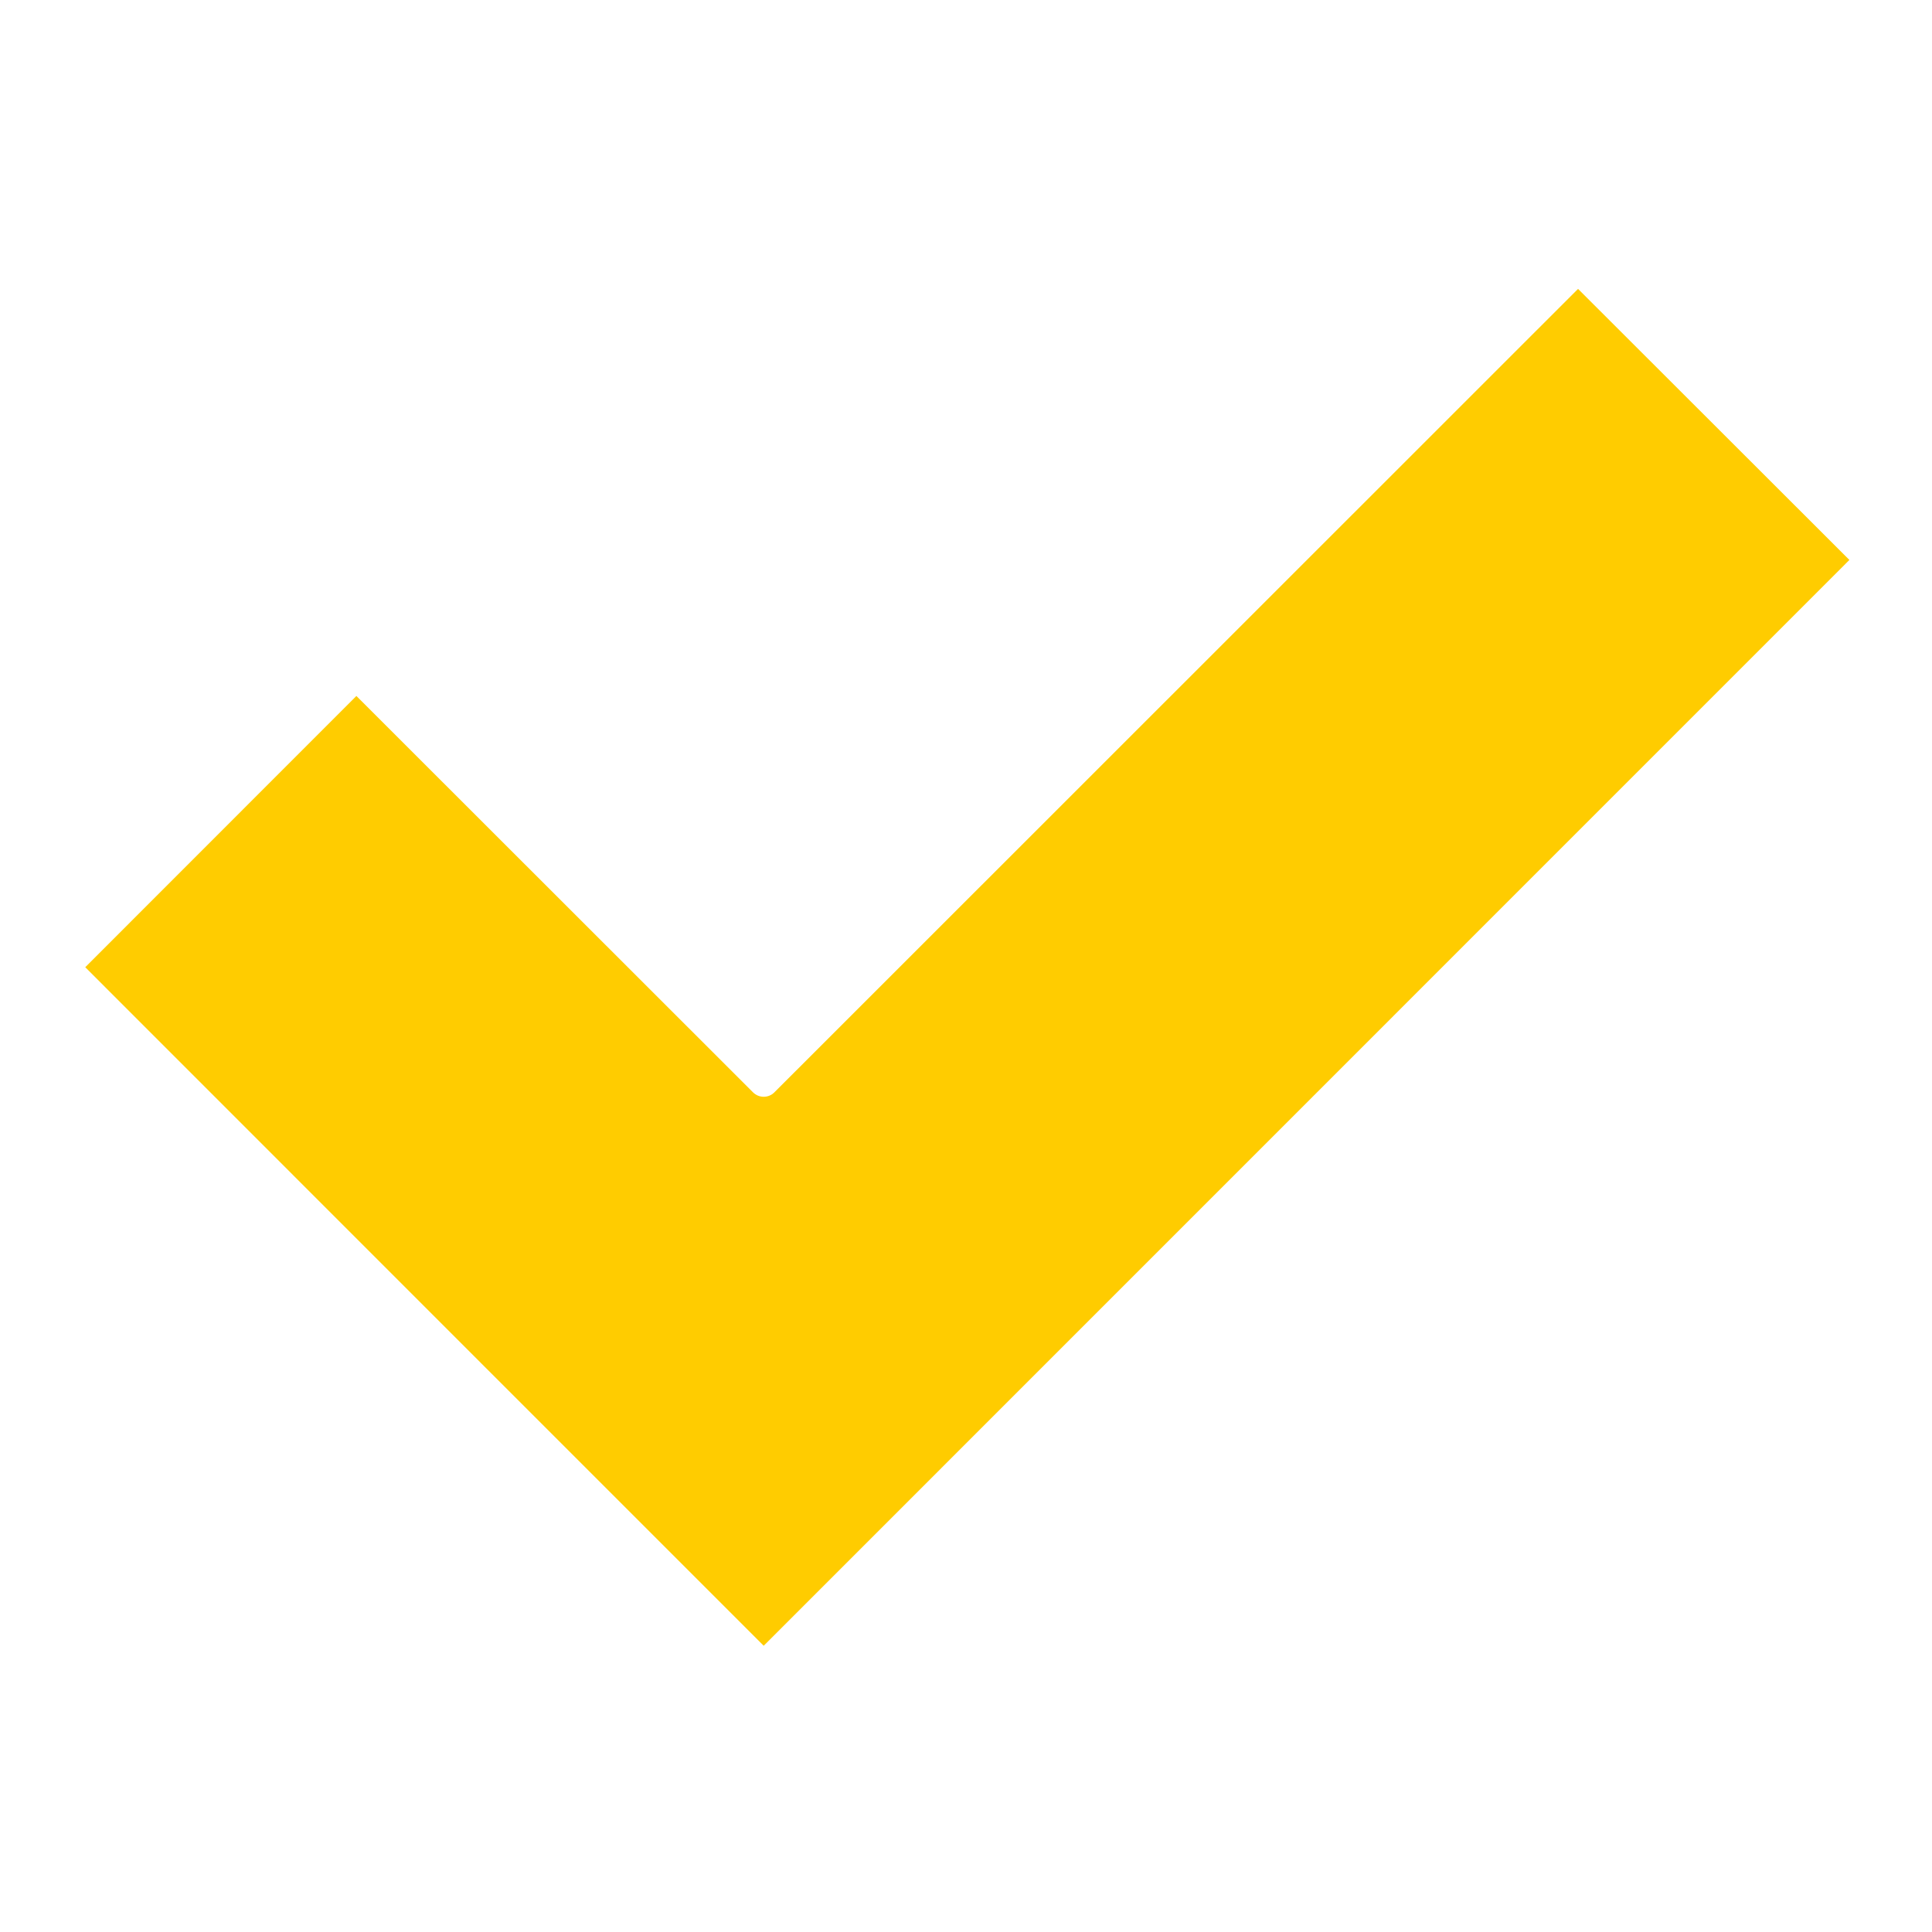
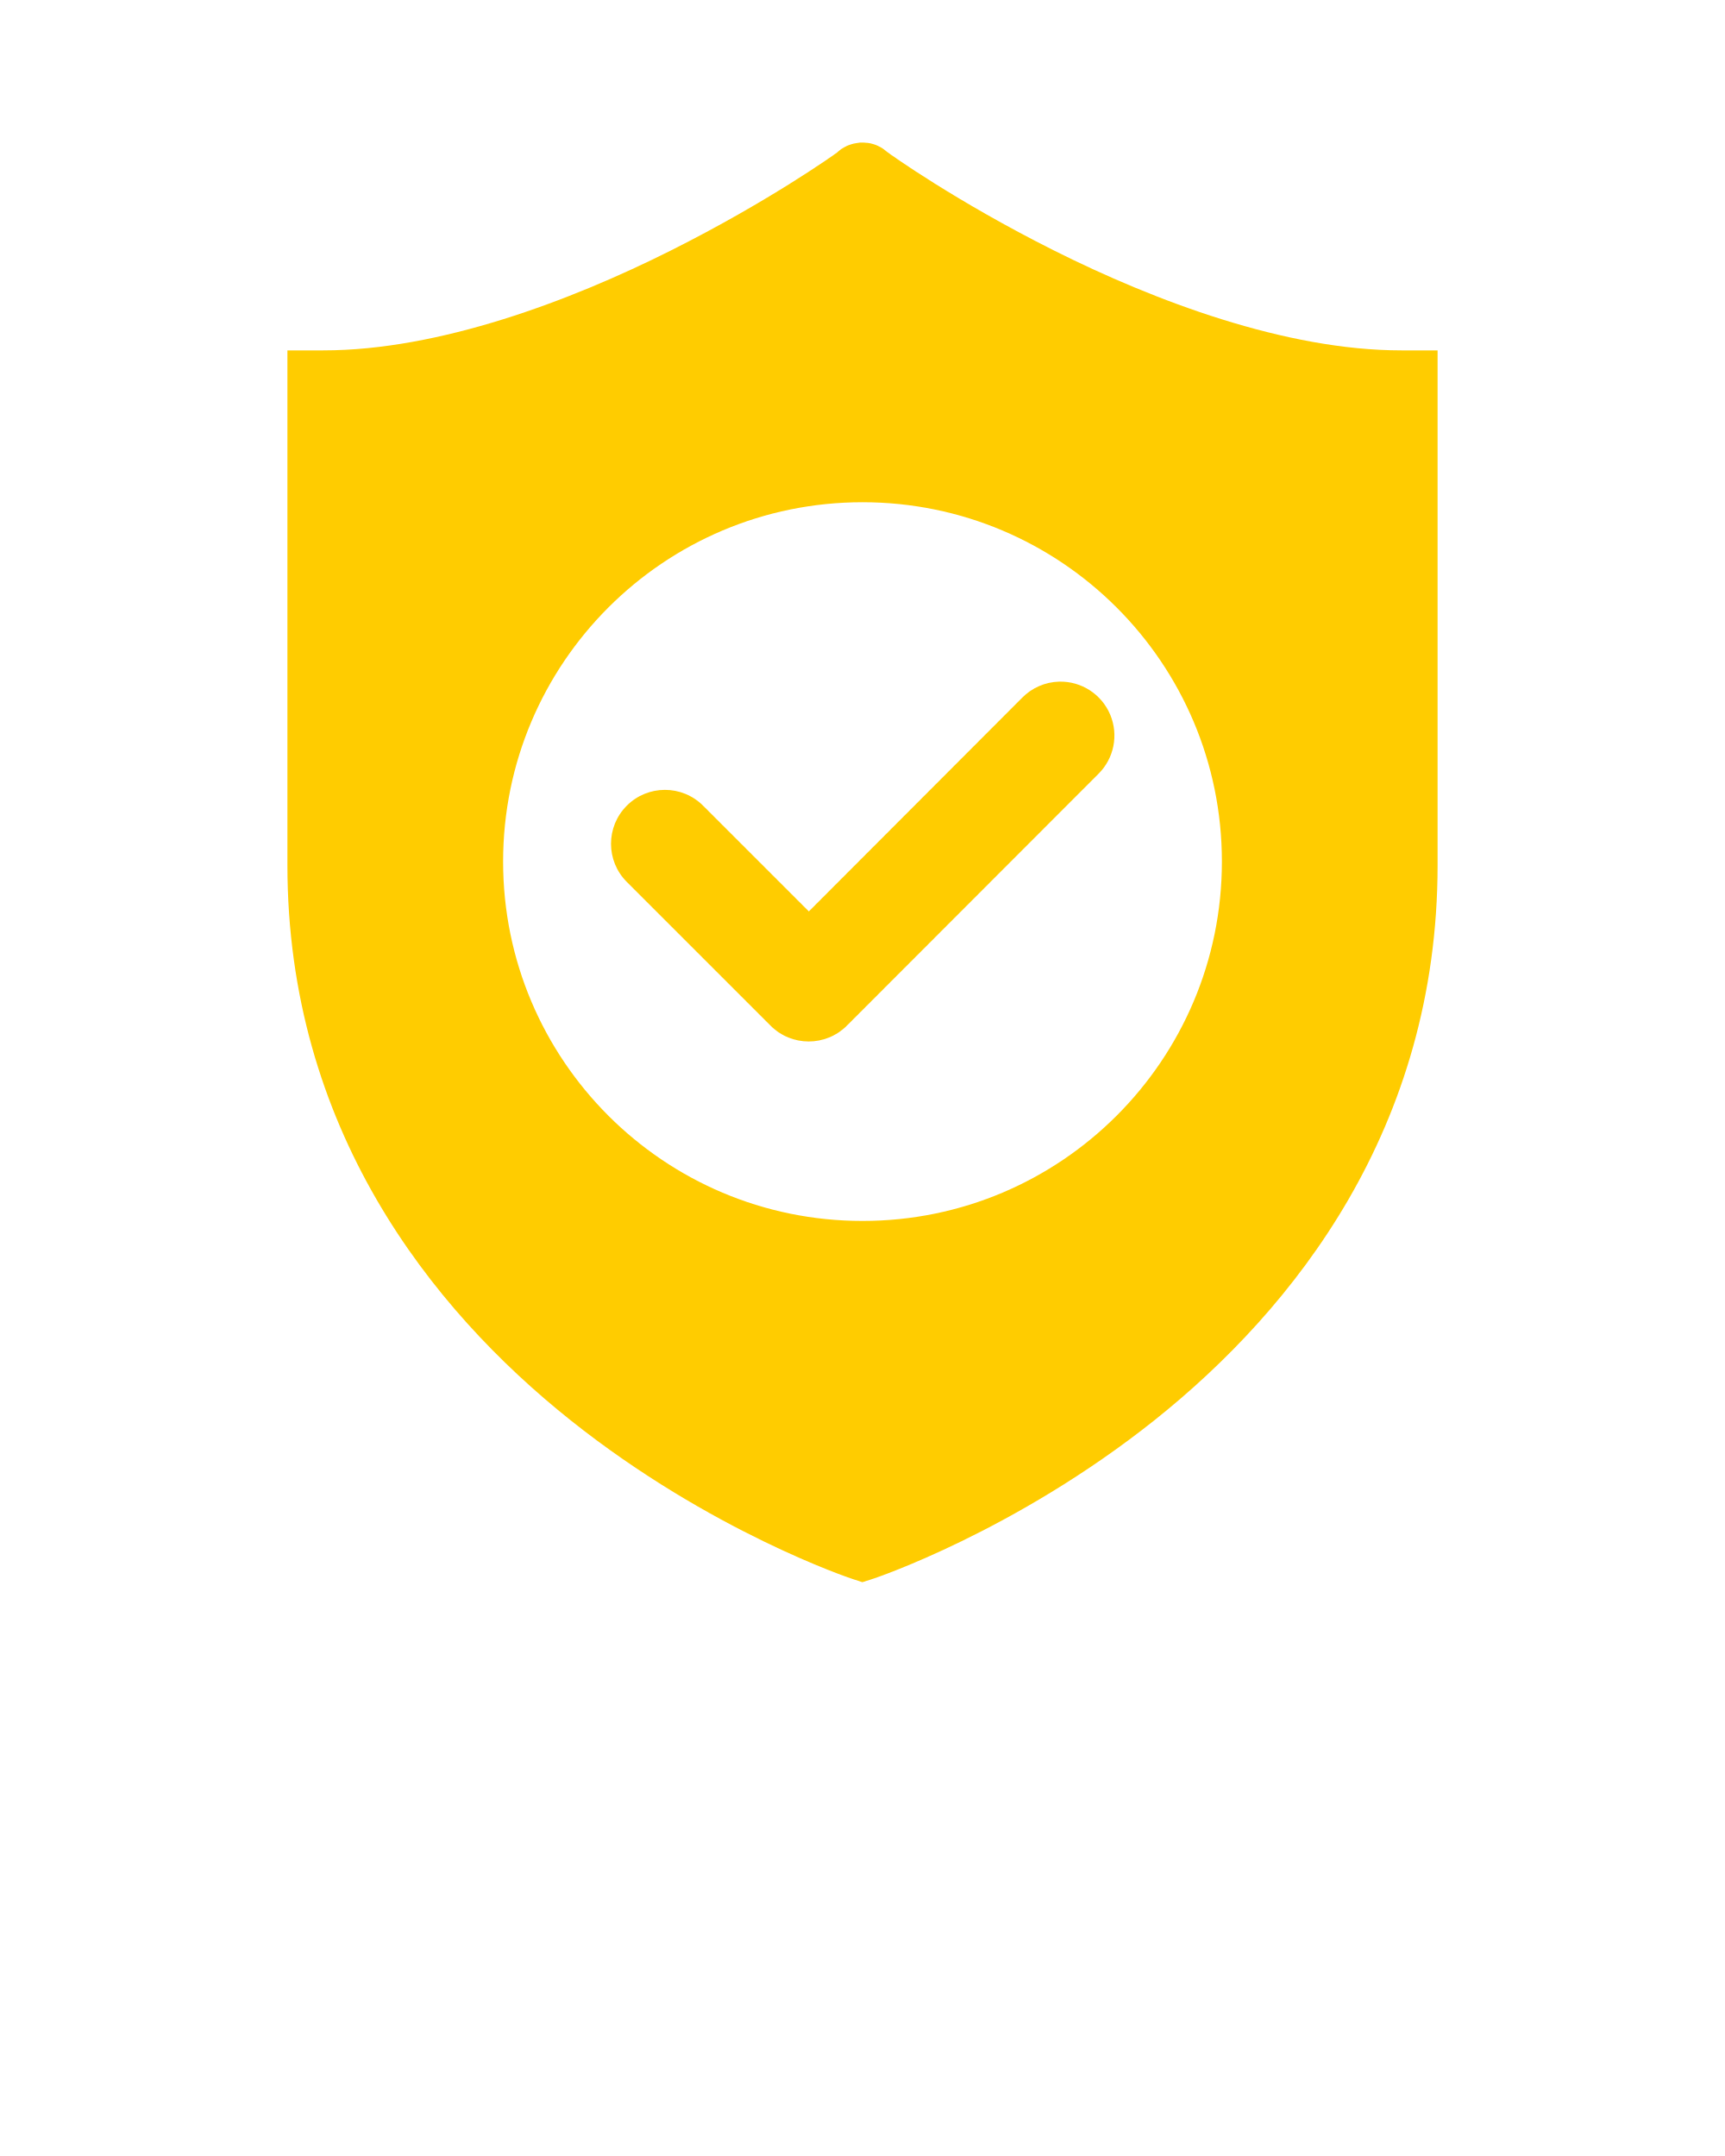
- <svg xmlns="http://www.w3.org/2000/svg" version="1.1" x="0px" y="0px" viewBox="0 0 512 512" xml:space="preserve" fill="#fc0">
-   <g>
-     <g>
-       <path d="M205.216,289.484c-1.563,1.561-4.093,1.561-5.656,0L94.446,184.437l-71.853,71.886L127.671,361.43l74.717,74.713    l287.719-287.752L418.2,76.559L205.216,289.484z" />
-     </g>
+ <svg xmlns="http://www.w3.org/2000/svg" viewBox="0 0 12.7 15.875" version="1.1" x="0px" y="0px" fill="#fc0">
+   <g transform="translate(0,-284.3)">
+     <path style="font-style:normal;font-variant:normal;font-weight:normal;font-stretch:normal;font-size:medium;line-height:normal;font-family:sans-serif;font-variant-ligatures:normal;font-variant-position:normal;font-variant-caps:normal;font-variant-numeric:normal;font-variant-alternates:normal;font-feature-settings:normal;text-indent:0;text-align:start;text-decoration:none;text-decoration-line:none;text-decoration-style:solid;text-decoration-color:#000000;letter-spacing:normal;word-spacing:normal;text-transform:none;writing-mode:lr-tb;direction:ltr;text-orientation:mixed;dominant-baseline:auto;baseline-shift:baseline;text-anchor:start;white-space:normal;shape-padding:0;clip-rule:nonzero;display:inline;overflow:visible;visibility:visible;opacity:1;isolation:auto;mix-blend-mode:normal;color-interpolation:sRGB;color-interpolation-filters:linearRGB;solid-color:#000000;solid-opacity:1;vector-effect:none;fill-opacity:1;fill-rule:evenodd;stroke:none;stroke-width:0.794;stroke-linecap:round;stroke-linejoin:round;stroke-miterlimit:4;stroke-dasharray:none;stroke-dashoffset:0;stroke-opacity:1;color-rendering:auto;image-rendering:auto;shape-rendering:auto;text-rendering:auto;enable-background:accumulate" d="m 6.331,285.35 a 0.265,0.265 0 0 0 -0.027,0.004 0.265,0.265 0 0 0 -0.137,0.065 0.265,0.265 0 0 0 -0.004,0.004 c -0.025,0.018 -0.5,0.358 -1.223,0.721 -0.741,0.372 -1.707,0.736 -2.56,0.736 h -0.264 v 3.789 c 0,1.935 1.053,3.266 2.084,4.088 1.031,0.822 2.067,1.166 2.067,1.166 l 0.082,0.027 0.084,-0.027 c 0,0 1.035,-0.344 2.067,-1.166 1.031,-0.822 2.084,-2.153 2.084,-4.088 v -3.789 h -0.266 c -0.853,0 -1.817,-0.364 -2.559,-0.736 -0.728,-0.365 -1.212,-0.713 -1.23,-0.727 a 0.265,0.265 0 0 0 -0.141,-0.065 0.265,0.265 0 0 0 -0.004,0 0.265,0.265 0 0 0 -0.024,-0.002 0.265,0.265 0 0 0 -0.004,0 0.265,0.265 0 0 0 -0.025,0 z m 0.019,2.648 a 2.646,2.646 0 0 1 2.646,2.646 2.646,2.646 0 0 1 -2.646,2.646 2.646,2.646 0 0 1 -2.646,-2.646 2.646,2.646 0 0 1 2.646,-2.646 z m 1.448,1.321 a 0.397,0.397 0 0 0 -0.273,0.119 l -1.57,1.573 -0.779,-0.779 a 0.397,0.397 0 1 0 -0.561,0.562 l 1.059,1.059 a 0.397,0.397 0 0 0 0.56,0 l 1.852,-1.854 a 0.397,0.397 0 0 0 -0.287,-0.68 z" />
  </g>
</svg>
